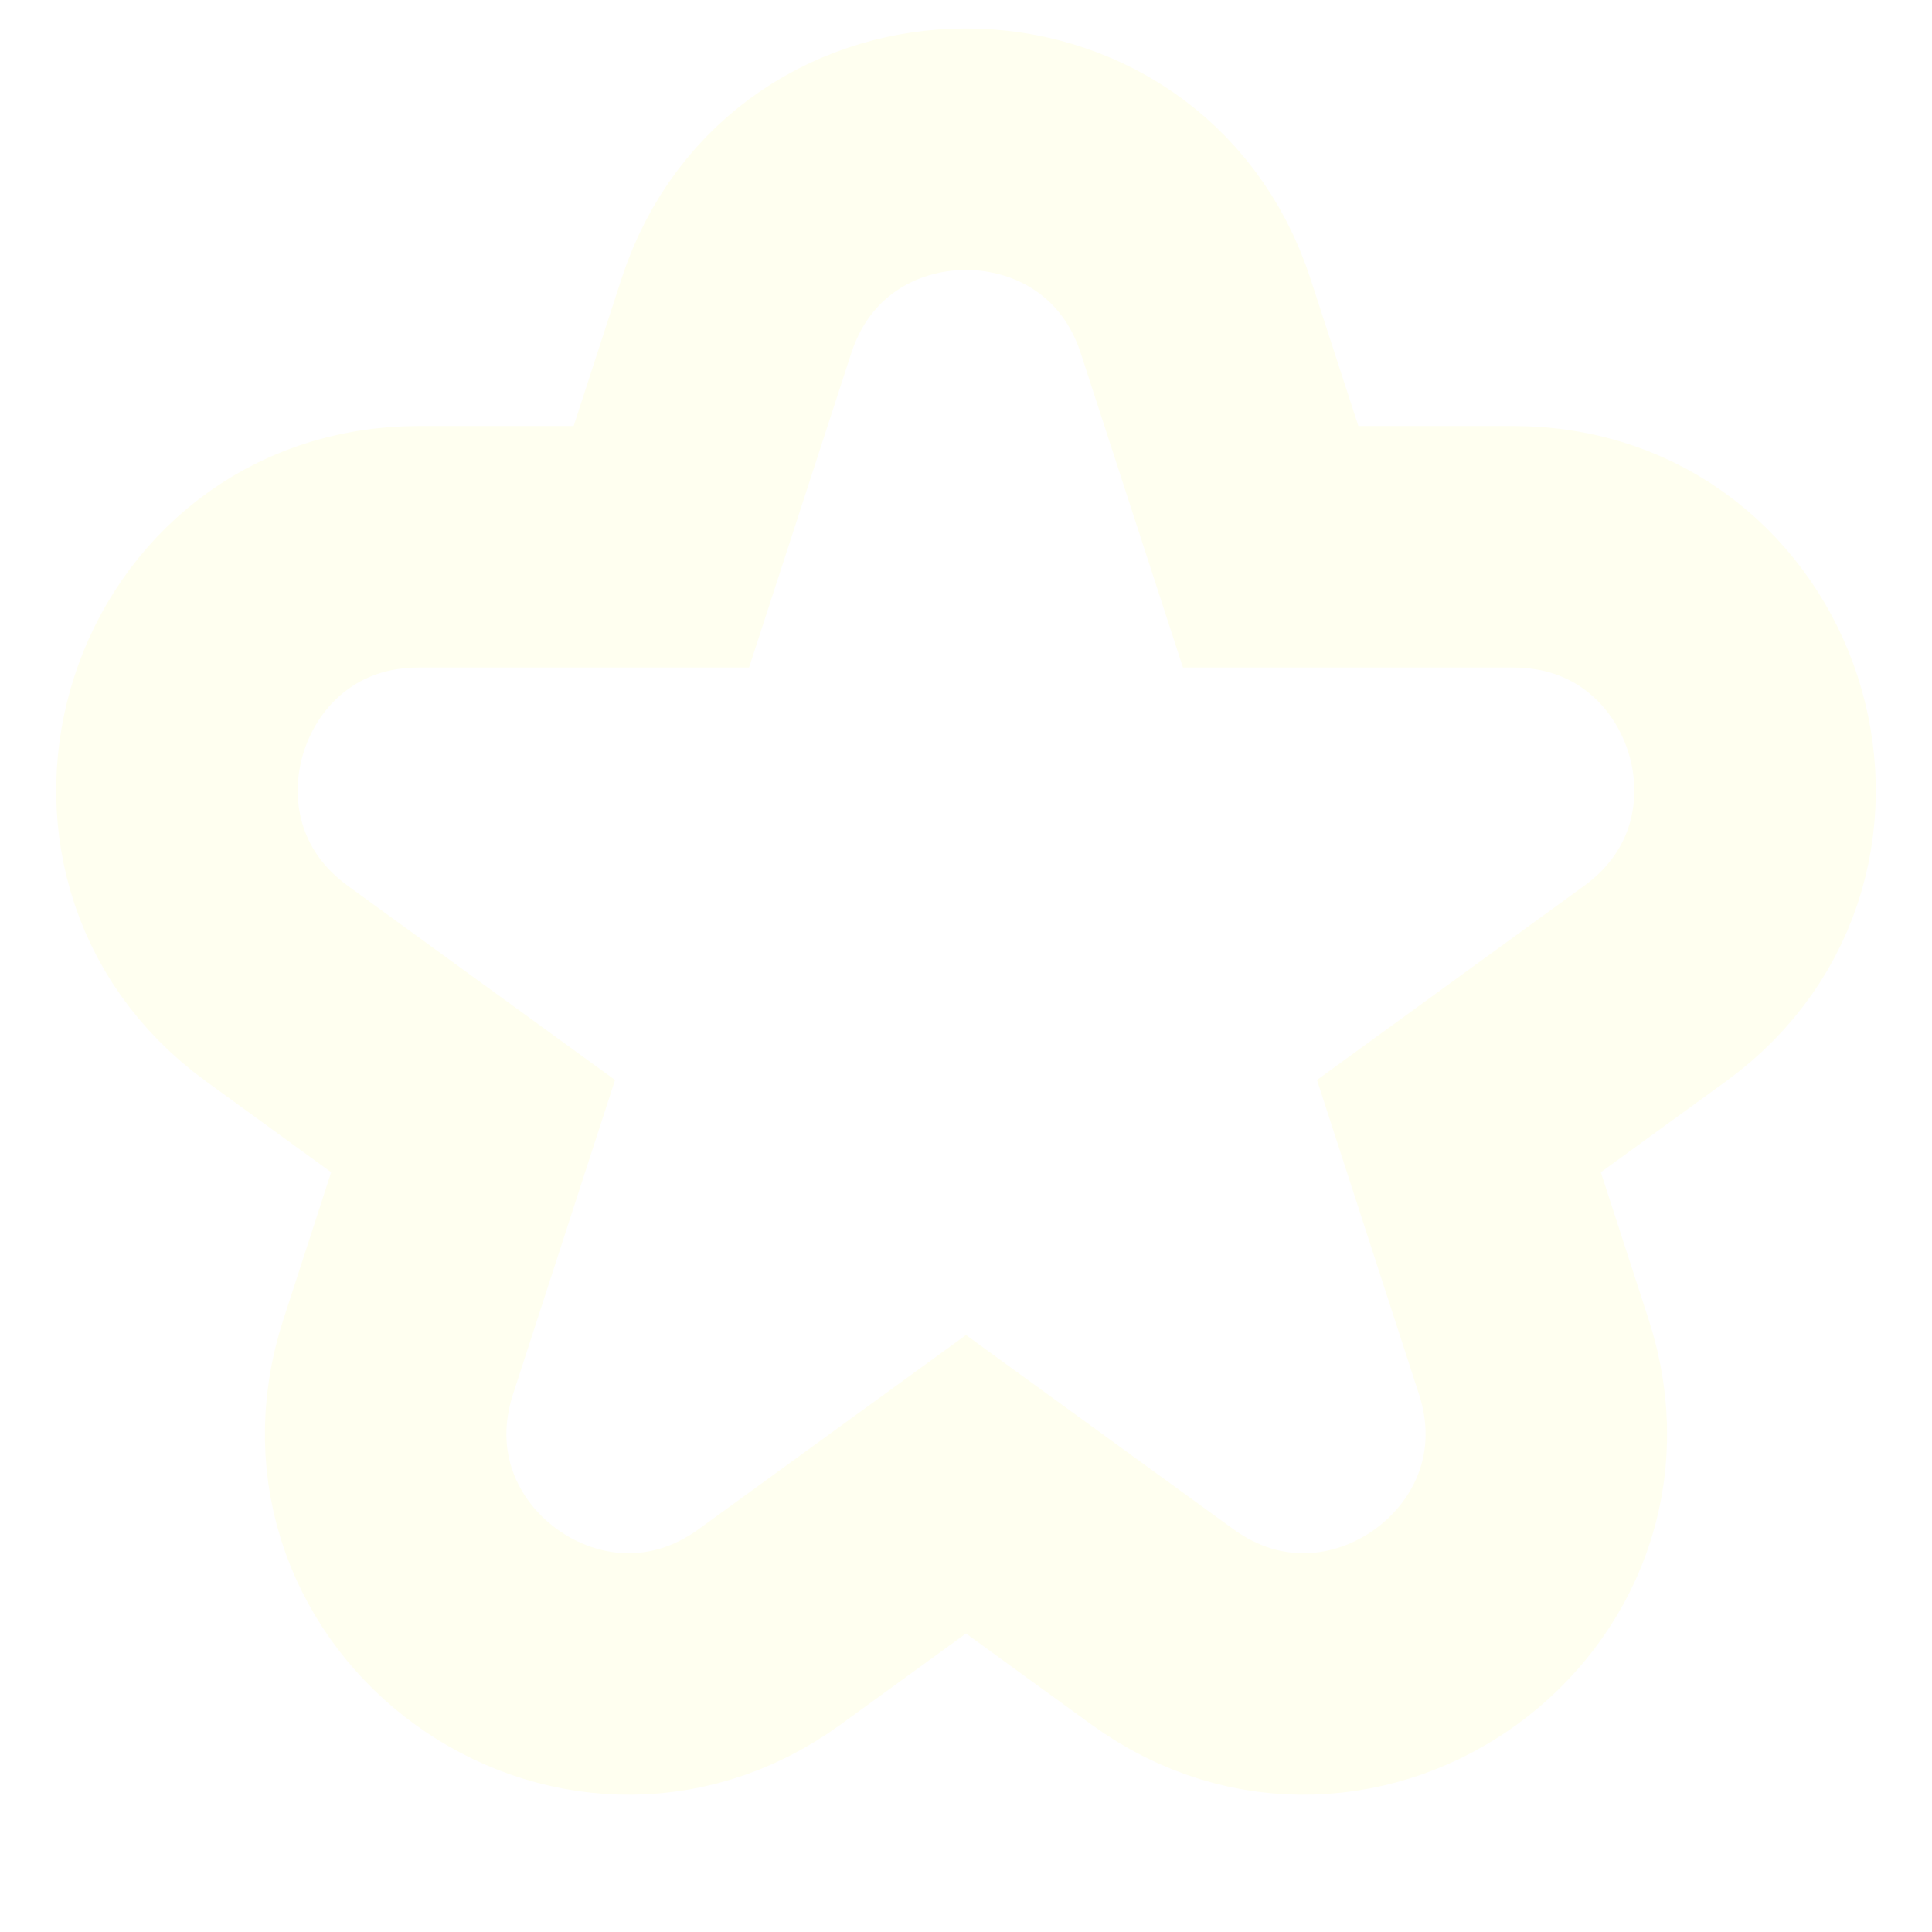
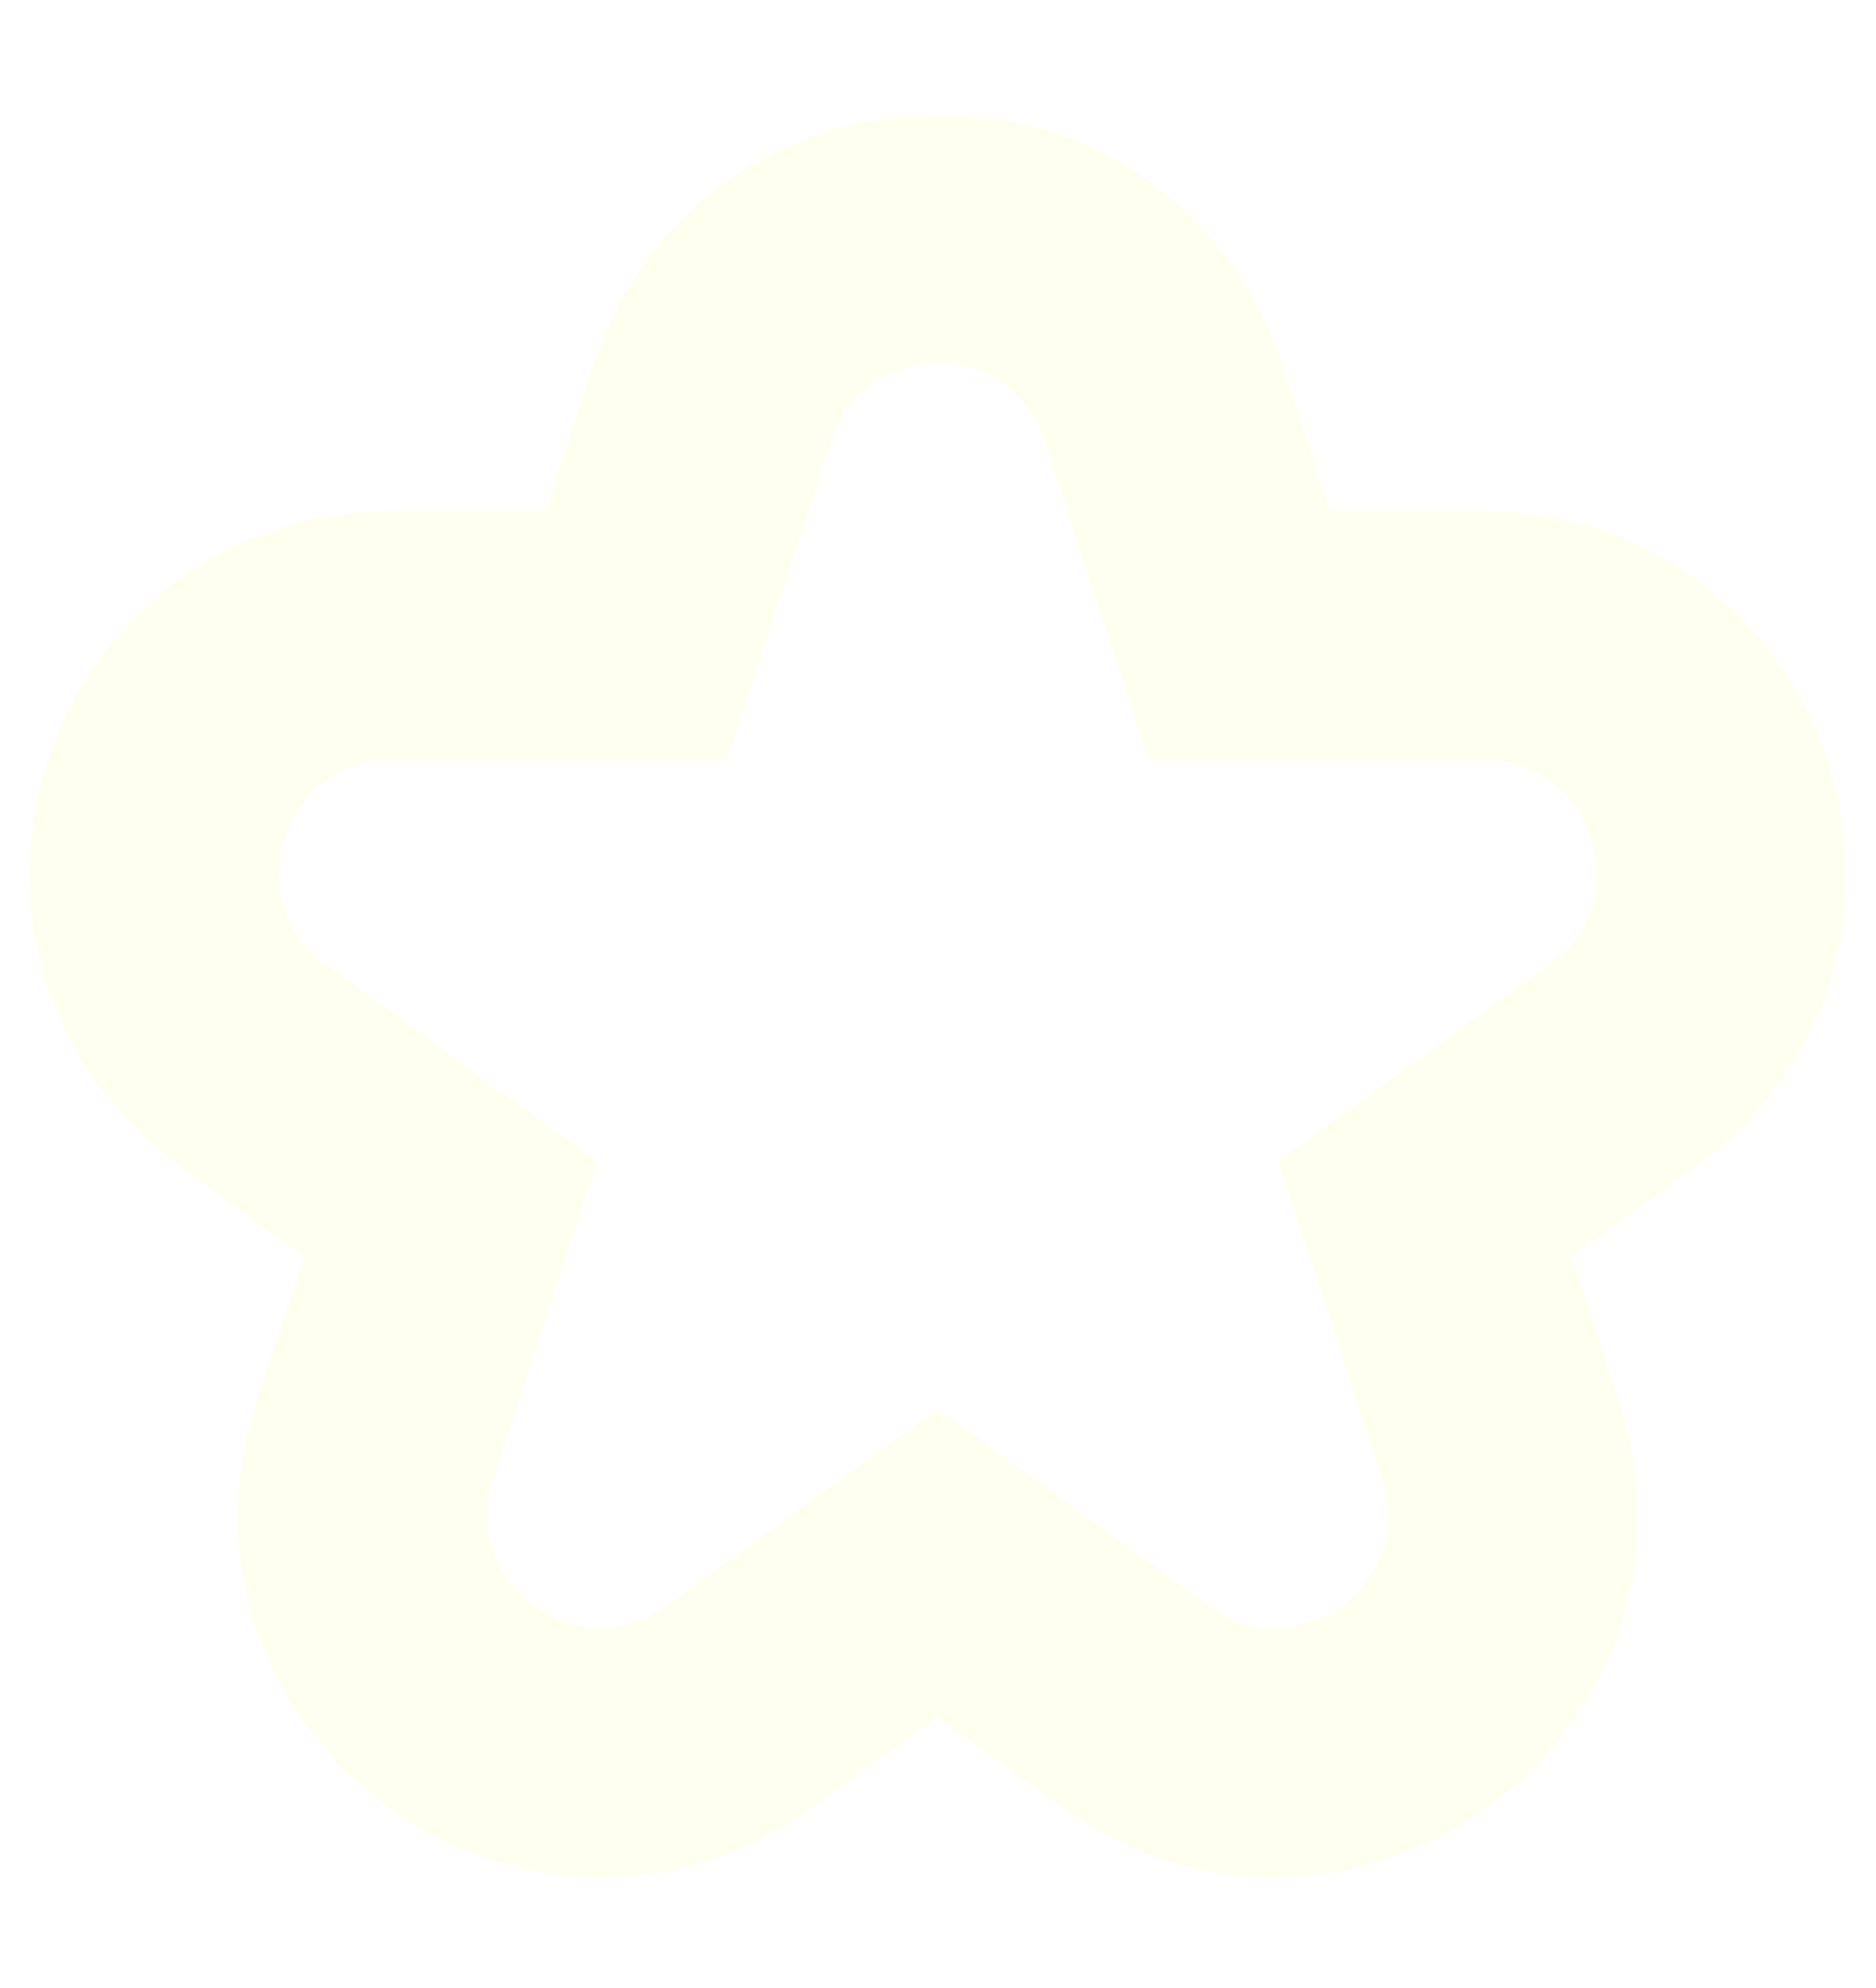
- <svg xmlns="http://www.w3.org/2000/svg" width="16" height="16" viewBox="0 0 16 16" fill="none">
-   <path d="M10.523 4.528L9.902 2.618C9.303 0.775 6.697 0.775 6.098 2.618L5.477 4.528H3.469C1.532 4.528 0.726 7.007 2.294 8.146L3.918 9.326L3.298 11.236C2.699 13.079 4.808 14.611 6.375 13.472L8 12.292L9.625 13.472C11.192 14.611 13.301 13.079 12.702 11.236L12.082 9.326L13.706 8.146C15.274 7.007 14.468 4.528 12.531 4.528L10.523 4.528Z" stroke="#FFFFF0" stroke-width="2" />
+ <svg xmlns="http://www.w3.org/2000/svg" width="50" height="53" viewBox="0 0 50 53" fill="none">
+   <path d="M33.032 16.945L31.02 10.752C29.125 4.92 20.875 4.92 18.98 10.752L16.968 16.945H10.457C4.325 16.945 1.775 24.791 6.736 28.396L12.004 32.223L9.992 38.415C8.097 44.247 14.771 49.097 19.732 45.492L25 41.665L30.268 45.492C35.228 49.097 41.903 44.247 40.008 38.415L37.996 32.223L43.264 28.396C48.225 24.791 45.675 16.945 39.543 16.945H33.032Z" stroke="#FFFFF0" stroke-width="6.66" />
+   <mask id="mask0_259_335" style="mask-type:alpha" maskUnits="userSpaceOnUse" x="1" y="0" width="48" height="50">
+     <rect x="1" width="48" height="50" fill="#D9D9D9" />
+   </mask>
+   <g mask="url(#mask0_259_335)">
+ </g>
</svg>
